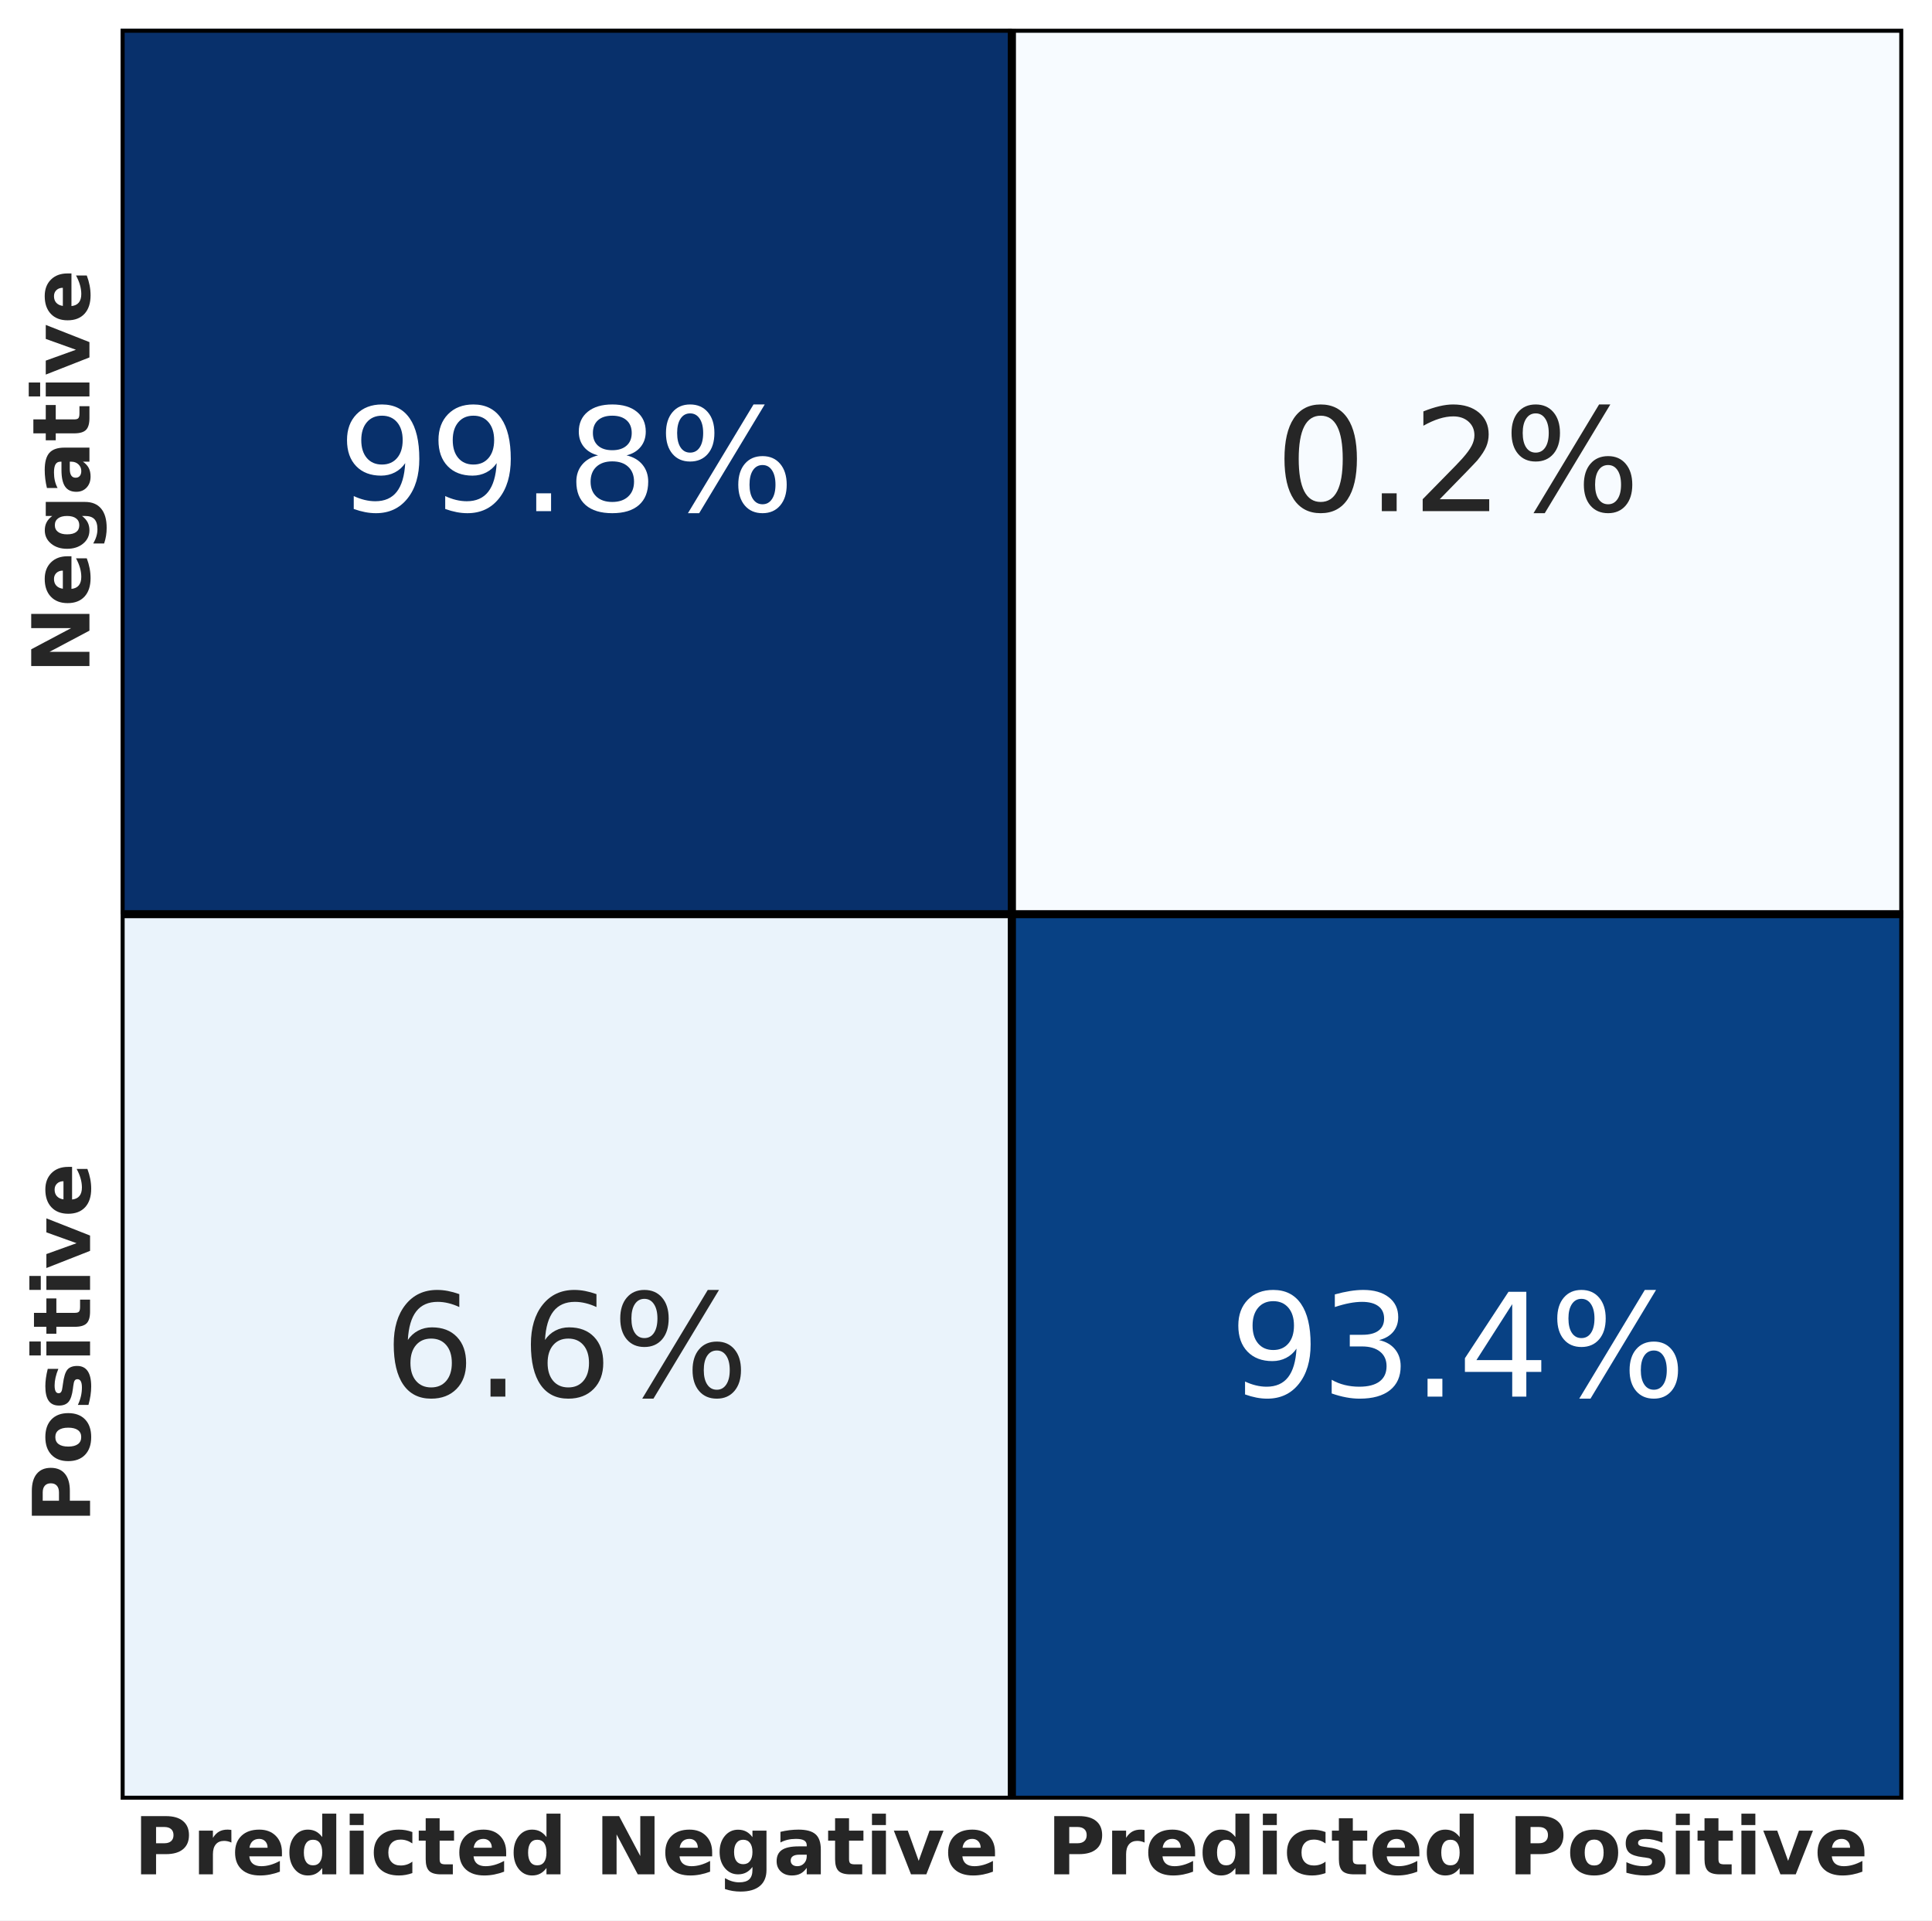
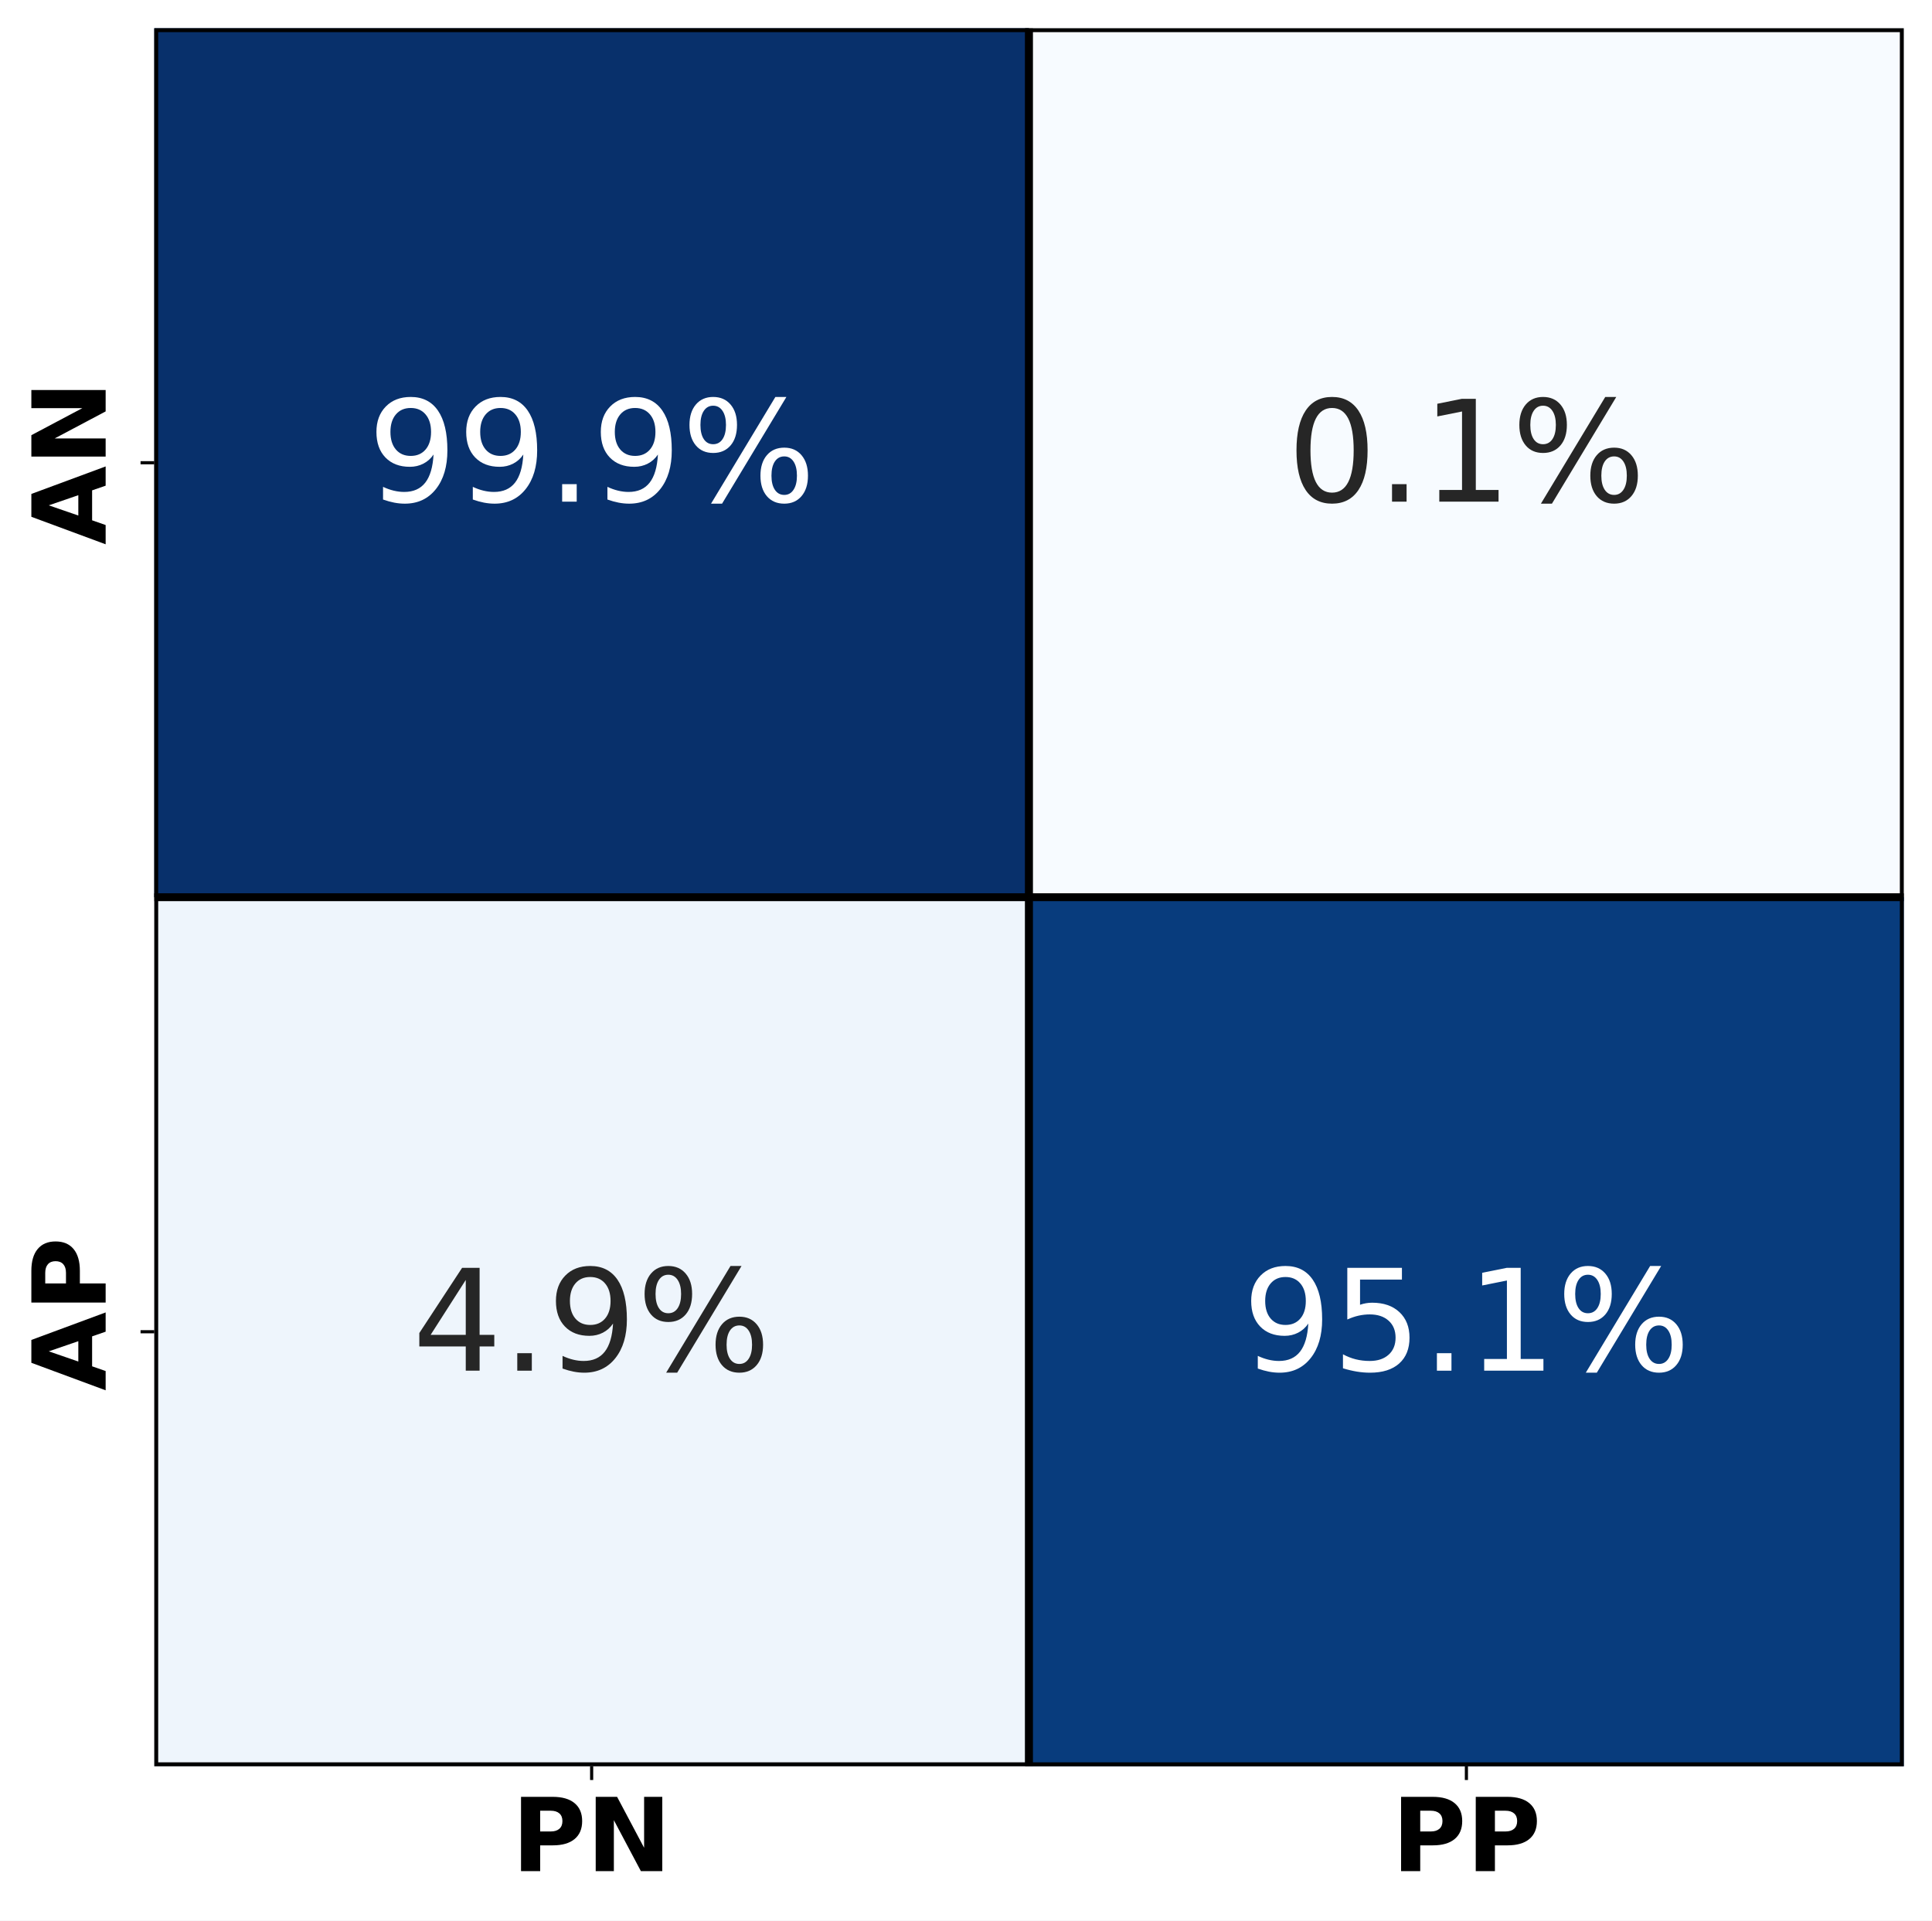
- <svg xmlns="http://www.w3.org/2000/svg" xmlns:xlink="http://www.w3.org/1999/xlink" width="483.812pt" height="480.933pt" viewBox="0 0 483.812 480.933" version="1.1">
+ <svg xmlns="http://www.w3.org/2000/svg" xmlns:xlink="http://www.w3.org/1999/xlink" width="492.963pt" height="490.083pt" viewBox="0 0 492.963 490.083" version="1.1">
  <defs>
    <style type="text/css">*{stroke-linejoin: round; stroke-linecap: butt}</style>
  </defs>
  <g id="figure_1">
    <g id="patch_1">
-       <path d="M 0 480.933  L 483.812 480.933  L 483.812 0  L 0 0  z " style="fill: #ffffff" />
+       <path d="M 0 490.083  L 492.963 490.083  L 492.963 0  L 0 0  z " style="fill: #ffffff" />
    </g>
    <g id="axes_1">
      <g id="patch_2">
-         <path d="M 30.212 450.72  L 476.613 450.72  L 476.613 7.2  L 30.212 7.2  z " style="fill: #ffffff" />
+         <path d="M 39.363 450.72  L 485.763 450.72  L 485.763 7.2  L 39.363 7.2  z " style="fill: #ffffff" />
+       </g>
+       <g id="QuadMesh_1">
+         <path d="M 39.363 7.2  L 262.563 7.2  L 262.563 228.96  L 39.363 228.96  L 39.363 7.2  " clip-path="url(#p75801d3773)" style="fill: #08306b; stroke: #000000; stroke-width: 2" />
+         <path d="M 262.563 7.2  L 485.763 7.2  L 485.763 228.96  L 262.563 228.96  L 262.563 7.2  " clip-path="url(#p75801d3773)" style="fill: #f7fbff; stroke: #000000; stroke-width: 2" />
+         <path d="M 39.363 228.96  L 262.563 228.96  L 262.563 450.72  L 39.363 450.72  L 39.363 228.96  " clip-path="url(#p75801d3773)" style="fill: #eef5fc; stroke: #000000; stroke-width: 2" />
+         <path d="M 262.563 228.96  L 485.763 228.96  L 485.763 450.72  L 262.563 450.72  L 262.563 228.96  " clip-path="url(#p75801d3773)" style="fill: #083c7d; stroke: #000000; stroke-width: 2" />
      </g>
      <g id="matplotlib.axis_1">
        <g id="xtick_1">
          <g id="line2d_1">
-             <path d="M 141.812 450.72  L 141.812 7.2  " clip-path="url(#pf9c2066b5d)" style="fill: none; stroke: #cccccc; stroke-width: 0.8; stroke-linecap: round" />
+             <defs>
+               <path id="m35290cfb27" d="M 0 0  L 0 3.5  " style="stroke: #000000; stroke-width: 0.8" />
+             </defs>
+             <g>
+               <use xlink:href="#m35290cfb27" x="150.963" y="450.72" style="stroke: #000000; stroke-width: 0.8" />
+             </g>
          </g>
-           <g id="line2d_2" />
          <g id="text_1">
-             <g style="fill: #262626" transform="translate(33.48594 469.4169) scale(0.2 -0.2)">
+             <g transform="translate(130.5552 477.4759) scale(0.26 -0.26)">
              <defs>
                <path id="DejaVuSans-Bold-50" d="M 588 4666  L 2584 4666  Q 3475 4666 3951 4270  Q 4428 3875 4428 3144  Q 4428 2409 3951 2014  Q 3475 1619 2584 1619  L 1791 1619  L 1791 0  L 588 0  L 588 4666  z M 1791 3794  L 1791 2491  L 2456 2491  Q 2806 2491 2997 2661  Q 3188 2831 3188 3144  Q 3188 3456 2997 3625  Q 2806 3794 2456 3794  L 1791 3794  z " transform="scale(0.015625)" />
-                 <path id="DejaVuSans-Bold-72" d="M 3138 2547  Q 2991 2616 2845 2648  Q 2700 2681 2553 2681  Q 2122 2681 1889 2404  Q 1656 2128 1656 1613  L 1656 0  L 538 0  L 538 3500  L 1656 3500  L 1656 2925  Q 1872 3269 2151 3426  Q 2431 3584 2822 3584  Q 2878 3584 2943 3579  Q 3009 3575 3134 3559  L 3138 2547  z " transform="scale(0.015625)" />
-                 <path id="DejaVuSans-Bold-65" d="M 4031 1759  L 4031 1441  L 1416 1441  Q 1456 1047 1700 850  Q 1944 653 2381 653  Q 2734 653 3104 758  Q 3475 863 3866 1075  L 3866 213  Q 3469 63 3072 -14  Q 2675 -91 2278 -91  Q 1328 -91 801 392  Q 275 875 275 1747  Q 275 2603 792 3093  Q 1309 3584 2216 3584  Q 3041 3584 3536 3087  Q 4031 2591 4031 1759  z M 2881 2131  Q 2881 2450 2695 2645  Q 2509 2841 2209 2841  Q 1884 2841 1681 2658  Q 1478 2475 1428 2131  L 2881 2131  z " transform="scale(0.015625)" />
-                 <path id="DejaVuSans-Bold-64" d="M 2919 2988  L 2919 4863  L 4044 4863  L 4044 0  L 2919 0  L 2919 506  Q 2688 197 2409 53  Q 2131 -91 1766 -91  Q 1119 -91 703 423  Q 288 938 288 1747  Q 288 2556 703 3070  Q 1119 3584 1766 3584  Q 2128 3584 2408 3439  Q 2688 3294 2919 2988  z M 2181 722  Q 2541 722 2730 984  Q 2919 1247 2919 1747  Q 2919 2247 2730 2509  Q 2541 2772 2181 2772  Q 1825 2772 1636 2509  Q 1447 2247 1447 1747  Q 1447 1247 1636 984  Q 1825 722 2181 722  z " transform="scale(0.015625)" />
-                 <path id="DejaVuSans-Bold-69" d="M 538 3500  L 1656 3500  L 1656 0  L 538 0  L 538 3500  z M 538 4863  L 1656 4863  L 1656 3950  L 538 3950  L 538 4863  z " transform="scale(0.015625)" />
-                 <path id="DejaVuSans-Bold-63" d="M 3366 3391  L 3366 2478  Q 3138 2634 2908 2709  Q 2678 2784 2431 2784  Q 1963 2784 1702 2511  Q 1441 2238 1441 1747  Q 1441 1256 1702 982  Q 1963 709 2431 709  Q 2694 709 2930 787  Q 3166 866 3366 1019  L 3366 103  Q 3103 6 2833 -42  Q 2563 -91 2291 -91  Q 1344 -91 809 395  Q 275 881 275 1747  Q 275 2613 809 3098  Q 1344 3584 2291 3584  Q 2566 3584 2833 3536  Q 3100 3488 3366 3391  z " transform="scale(0.015625)" />
-                 <path id="DejaVuSans-Bold-74" d="M 1759 4494  L 1759 3500  L 2913 3500  L 2913 2700  L 1759 2700  L 1759 1216  Q 1759 972 1856 886  Q 1953 800 2241 800  L 2816 800  L 2816 0  L 1856 0  Q 1194 0 917 276  Q 641 553 641 1216  L 641 2700  L 84 2700  L 84 3500  L 641 3500  L 641 4494  L 1759 4494  z " transform="scale(0.015625)" />
-                 <path id="DejaVuSans-Bold-20" transform="scale(0.015625)" />
                <path id="DejaVuSans-Bold-4e" d="M 588 4666  L 1931 4666  L 3628 1466  L 3628 4666  L 4769 4666  L 4769 0  L 3425 0  L 1728 3200  L 1728 0  L 588 0  L 588 4666  z " transform="scale(0.015625)" />
-                 <path id="DejaVuSans-Bold-67" d="M 2919 594  Q 2688 288 2409 144  Q 2131 0 1766 0  Q 1125 0 706 504  Q 288 1009 288 1791  Q 288 2575 706 3076  Q 1125 3578 1766 3578  Q 2131 3578 2409 3434  Q 2688 3291 2919 2981  L 2919 3500  L 4044 3500  L 4044 353  Q 4044 -491 3511 -936  Q 2978 -1381 1966 -1381  Q 1638 -1381 1331 -1331  Q 1025 -1281 716 -1178  L 716 -306  Q 1009 -475 1290 -558  Q 1572 -641 1856 -641  Q 2406 -641 2662 -400  Q 2919 -159 2919 353  L 2919 594  z M 2181 2772  Q 1834 2772 1640 2515  Q 1447 2259 1447 1791  Q 1447 1309 1634 1061  Q 1822 813 2181 813  Q 2531 813 2725 1069  Q 2919 1325 2919 1791  Q 2919 2259 2725 2515  Q 2531 2772 2181 2772  z " transform="scale(0.015625)" />
-                 <path id="DejaVuSans-Bold-61" d="M 2106 1575  Q 1756 1575 1579 1456  Q 1403 1338 1403 1106  Q 1403 894 1545 773  Q 1688 653 1941 653  Q 2256 653 2472 879  Q 2688 1106 2688 1447  L 2688 1575  L 2106 1575  z M 3816 1997  L 3816 0  L 2688 0  L 2688 519  Q 2463 200 2181 54  Q 1900 -91 1497 -91  Q 953 -91 614 226  Q 275 544 275 1050  Q 275 1666 698 1953  Q 1122 2241 2028 2241  L 2688 2241  L 2688 2328  Q 2688 2594 2478 2717  Q 2269 2841 1825 2841  Q 1466 2841 1156 2769  Q 847 2697 581 2553  L 581 3406  Q 941 3494 1303 3539  Q 1666 3584 2028 3584  Q 2975 3584 3395 3211  Q 3816 2838 3816 1997  z " transform="scale(0.015625)" />
-                 <path id="DejaVuSans-Bold-76" d="M 97 3500  L 1216 3500  L 2088 1081  L 2956 3500  L 4078 3500  L 2700 0  L 1472 0  L 97 3500  z " transform="scale(0.015625)" />
              </defs>
              <use xlink:href="#DejaVuSans-Bold-50" />
-               <use xlink:href="#DejaVuSans-Bold-72" x="73.291" />
-               <use xlink:href="#DejaVuSans-Bold-65" x="122.607" />
-               <use xlink:href="#DejaVuSans-Bold-64" x="190.43" />
-               <use xlink:href="#DejaVuSans-Bold-69" x="262.012" />
-               <use xlink:href="#DejaVuSans-Bold-63" x="296.289" />
-               <use xlink:href="#DejaVuSans-Bold-74" x="355.566" />
-               <use xlink:href="#DejaVuSans-Bold-65" x="403.369" />
-               <use xlink:href="#DejaVuSans-Bold-64" x="471.191" />
-               <use xlink:href="#DejaVuSans-Bold-20" x="542.773" />
-               <use xlink:href="#DejaVuSans-Bold-4e" x="577.588" />
-               <use xlink:href="#DejaVuSans-Bold-65" x="661.279" />
-               <use xlink:href="#DejaVuSans-Bold-67" x="729.102" />
-               <use xlink:href="#DejaVuSans-Bold-61" x="800.684" />
-               <use xlink:href="#DejaVuSans-Bold-74" x="868.164" />
-               <use xlink:href="#DejaVuSans-Bold-69" x="915.967" />
-               <use xlink:href="#DejaVuSans-Bold-76" x="950.244" />
-               <use xlink:href="#DejaVuSans-Bold-65" x="1015.43" />
+               <use xlink:href="#DejaVuSans-Bold-4e" x="73.291" />
            </g>
          </g>
        </g>
        <g id="xtick_2">
-           <g id="line2d_3">
-             <path d="M 365.012 450.72  L 365.012 7.2  " clip-path="url(#pf9c2066b5d)" style="fill: none; stroke: #cccccc; stroke-width: 0.8; stroke-linecap: round" />
+           <g id="line2d_2">
+             <g>
+               <use xlink:href="#m35290cfb27" x="374.163" y="450.72" style="stroke: #000000; stroke-width: 0.8" />
+             </g>
          </g>
-           <g id="line2d_4" />
          <g id="text_2">
-             <g style="fill: #262626" transform="translate(262.1641 469.4169) scale(0.2 -0.2)">
-               <defs>
-                 <path id="DejaVuSans-Bold-6f" d="M 2203 2784  Q 1831 2784 1636 2517  Q 1441 2250 1441 1747  Q 1441 1244 1636 976  Q 1831 709 2203 709  Q 2569 709 2762 976  Q 2956 1244 2956 1747  Q 2956 2250 2762 2517  Q 2569 2784 2203 2784  z M 2203 3584  Q 3106 3584 3614 3096  Q 4122 2609 4122 1747  Q 4122 884 3614 396  Q 3106 -91 2203 -91  Q 1297 -91 786 396  Q 275 884 275 1747  Q 275 2609 786 3096  Q 1297 3584 2203 3584  z " transform="scale(0.015625)" />
-                 <path id="DejaVuSans-Bold-73" d="M 3272 3391  L 3272 2541  Q 2913 2691 2578 2766  Q 2244 2841 1947 2841  Q 1628 2841 1473 2761  Q 1319 2681 1319 2516  Q 1319 2381 1436 2309  Q 1553 2238 1856 2203  L 2053 2175  Q 2913 2066 3209 1816  Q 3506 1566 3506 1031  Q 3506 472 3093 190  Q 2681 -91 1863 -91  Q 1516 -91 1145 -36  Q 775 19 384 128  L 384 978  Q 719 816 1070 734  Q 1422 653 1784 653  Q 2113 653 2278 743  Q 2444 834 2444 1013  Q 2444 1163 2330 1236  Q 2216 1309 1875 1350  L 1678 1375  Q 931 1469 631 1722  Q 331 1975 331 2491  Q 331 3047 712 3315  Q 1094 3584 1881 3584  Q 2191 3584 2531 3537  Q 2872 3491 3272 3391  z " transform="scale(0.015625)" />
-               </defs>
+             <g transform="translate(355.1059 477.4759) scale(0.26 -0.26)">
              <use xlink:href="#DejaVuSans-Bold-50" />
-               <use xlink:href="#DejaVuSans-Bold-72" x="73.291" />
-               <use xlink:href="#DejaVuSans-Bold-65" x="122.607" />
-               <use xlink:href="#DejaVuSans-Bold-64" x="190.43" />
-               <use xlink:href="#DejaVuSans-Bold-69" x="262.012" />
-               <use xlink:href="#DejaVuSans-Bold-63" x="296.289" />
-               <use xlink:href="#DejaVuSans-Bold-74" x="355.566" />
-               <use xlink:href="#DejaVuSans-Bold-65" x="403.369" />
-               <use xlink:href="#DejaVuSans-Bold-64" x="471.191" />
-               <use xlink:href="#DejaVuSans-Bold-20" x="542.773" />
-               <use xlink:href="#DejaVuSans-Bold-50" x="577.588" />
-               <use xlink:href="#DejaVuSans-Bold-6f" x="650.879" />
-               <use xlink:href="#DejaVuSans-Bold-73" x="719.58" />
-               <use xlink:href="#DejaVuSans-Bold-69" x="779.102" />
-               <use xlink:href="#DejaVuSans-Bold-74" x="813.379" />
-               <use xlink:href="#DejaVuSans-Bold-69" x="861.182" />
-               <use xlink:href="#DejaVuSans-Bold-76" x="895.459" />
-               <use xlink:href="#DejaVuSans-Bold-65" x="960.645" />
+               <use xlink:href="#DejaVuSans-Bold-50" x="73.291" />
            </g>
          </g>
        </g>
      </g>
      <g id="matplotlib.axis_2">
        <g id="ytick_1">
-           <g id="line2d_5">
-             <path d="M 30.212 118.08  L 476.613 118.08  " clip-path="url(#pf9c2066b5d)" style="fill: none; stroke: #cccccc; stroke-width: 0.8; stroke-linecap: round" />
+           <g id="line2d_3">
+             <defs>
+               <path id="m3613133e5c" d="M 0 0  L -3.5 0  " style="stroke: #000000; stroke-width: 0.8" />
+             </defs>
+             <g>
+               <use xlink:href="#m3613133e5c" x="39.363" y="118.08" style="stroke: #000000; stroke-width: 0.8" />
+             </g>
          </g>
-           <g id="line2d_6" />
          <g id="text_3">
-             <g style="fill: #262626" transform="translate(22.39688 168.6472) rotate(-90) scale(0.2 -0.2)">
-               <use xlink:href="#DejaVuSans-Bold-4e" />
-               <use xlink:href="#DejaVuSans-Bold-65" x="83.691" />
-               <use xlink:href="#DejaVuSans-Bold-67" x="151.514" />
-               <use xlink:href="#DejaVuSans-Bold-61" x="223.096" />
-               <use xlink:href="#DejaVuSans-Bold-74" x="290.576" />
-               <use xlink:href="#DejaVuSans-Bold-69" x="338.379" />
-               <use xlink:href="#DejaVuSans-Bold-76" x="372.656" />
-               <use xlink:href="#DejaVuSans-Bold-65" x="437.842" />
+             <g transform="translate(26.95594 139.0202) rotate(-90) scale(0.26 -0.26)">
+               <defs>
+                 <path id="DejaVuSans-Bold-41" d="M 3419 850  L 1538 850  L 1241 0  L 31 0  L 1759 4666  L 3194 4666  L 4922 0  L 3713 0  L 3419 850  z M 1838 1716  L 3116 1716  L 2478 3572  L 1838 1716  z " transform="scale(0.015625)" />
+               </defs>
+               <use xlink:href="#DejaVuSans-Bold-41" />
+               <use xlink:href="#DejaVuSans-Bold-4e" x="77.393" />
            </g>
          </g>
        </g>
        <g id="ytick_2">
-           <g id="line2d_7">
-             <path d="M 30.212 339.84  L 476.613 339.84  " clip-path="url(#pf9c2066b5d)" style="fill: none; stroke: #cccccc; stroke-width: 0.8; stroke-linecap: round" />
+           <g id="line2d_4">
+             <g>
+               <use xlink:href="#m3613133e5c" x="39.363" y="339.84" style="stroke: #000000; stroke-width: 0.8" />
+             </g>
          </g>
-           <g id="line2d_8" />
          <g id="text_4">
-             <g style="fill: #262626" transform="translate(22.55313 388.4103) rotate(-90) scale(0.2 -0.2)">
+             <g transform="translate(26.95594 363.955) rotate(-90) scale(0.26 -0.26)">
+               <defs>
+                 <path id="DejaVuSans-Bold-20" transform="scale(0.015625)" />
+               </defs>
              <use xlink:href="#DejaVuSans-Bold-20" />
-               <use xlink:href="#DejaVuSans-Bold-50" x="34.814" />
-               <use xlink:href="#DejaVuSans-Bold-6f" x="108.105" />
-               <use xlink:href="#DejaVuSans-Bold-73" x="176.807" />
-               <use xlink:href="#DejaVuSans-Bold-69" x="236.328" />
-               <use xlink:href="#DejaVuSans-Bold-74" x="270.605" />
-               <use xlink:href="#DejaVuSans-Bold-69" x="318.408" />
-               <use xlink:href="#DejaVuSans-Bold-76" x="352.686" />
-               <use xlink:href="#DejaVuSans-Bold-65" x="417.871" />
+               <use xlink:href="#DejaVuSans-Bold-41" x="34.814" />
+               <use xlink:href="#DejaVuSans-Bold-50" x="112.207" />
            </g>
          </g>
        </g>
      </g>
-       <g id="QuadMesh_1">
-         <path d="M 30.212 7.2  L 253.412 7.2  L 253.412 228.96  L 30.212 228.96  L 30.212 7.2  " clip-path="url(#pf9c2066b5d)" style="fill: #08306b; stroke: #000000; stroke-width: 2" />
-         <path d="M 253.412 7.2  L 476.613 7.2  L 476.613 228.96  L 253.412 228.96  L 253.412 7.2  " clip-path="url(#pf9c2066b5d)" style="fill: #f7fbff; stroke: #000000; stroke-width: 2" />
-         <path d="M 30.212 228.96  L 253.412 228.96  L 253.412 450.72  L 30.212 450.72  L 30.212 228.96  " clip-path="url(#pf9c2066b5d)" style="fill: #eaf3fb; stroke: #000000; stroke-width: 2" />
-         <path d="M 253.412 228.96  L 476.613 228.96  L 476.613 450.72  L 253.412 450.72  L 253.412 228.96  " clip-path="url(#pf9c2066b5d)" style="fill: #084184; stroke: #000000; stroke-width: 2" />
-       </g>
      <g id="text_5">
-         <g style="fill: #ffffff" transform="translate(84.63156 128.0137) scale(0.36 -0.36)">
+         <g style="fill: #ffffff" transform="translate(93.78219 128.0137) scale(0.36 -0.36)">
          <defs>
            <path id="DejaVuSans-39" d="M 703 97  L 703 672  Q 941 559 1184 500  Q 1428 441 1663 441  Q 2288 441 2617 861  Q 2947 1281 2994 2138  Q 2813 1869 2534 1725  Q 2256 1581 1919 1581  Q 1219 1581 811 2004  Q 403 2428 403 3163  Q 403 3881 828 4315  Q 1253 4750 1959 4750  Q 2769 4750 3195 4129  Q 3622 3509 3622 2328  Q 3622 1225 3098 567  Q 2575 -91 1691 -91  Q 1453 -91 1209 -44  Q 966 3 703 97  z M 1959 2075  Q 2384 2075 2632 2365  Q 2881 2656 2881 3163  Q 2881 3666 2632 3958  Q 2384 4250 1959 4250  Q 1534 4250 1286 3958  Q 1038 3666 1038 3163  Q 1038 2656 1286 2365  Q 1534 2075 1959 2075  z " transform="scale(0.015625)" />
            <path id="DejaVuSans-2e" d="M 684 794  L 1344 794  L 1344 0  L 684 0  L 684 794  z " transform="scale(0.015625)" />
-             <path id="DejaVuSans-38" d="M 2034 2216  Q 1584 2216 1326 1975  Q 1069 1734 1069 1313  Q 1069 891 1326 650  Q 1584 409 2034 409  Q 2484 409 2743 651  Q 3003 894 3003 1313  Q 3003 1734 2745 1975  Q 2488 2216 2034 2216  z M 1403 2484  Q 997 2584 770 2862  Q 544 3141 544 3541  Q 544 4100 942 4425  Q 1341 4750 2034 4750  Q 2731 4750 3128 4425  Q 3525 4100 3525 3541  Q 3525 3141 3298 2862  Q 3072 2584 2669 2484  Q 3125 2378 3379 2068  Q 3634 1759 3634 1313  Q 3634 634 3220 271  Q 2806 -91 2034 -91  Q 1263 -91 848 271  Q 434 634 434 1313  Q 434 1759 690 2068  Q 947 2378 1403 2484  z M 1172 3481  Q 1172 3119 1398 2916  Q 1625 2713 2034 2713  Q 2441 2713 2670 2916  Q 2900 3119 2900 3481  Q 2900 3844 2670 4047  Q 2441 4250 2034 4250  Q 1625 4250 1398 4047  Q 1172 3844 1172 3481  z " transform="scale(0.015625)" />
            <path id="DejaVuSans-25" d="M 4653 2053  Q 4381 2053 4226 1822  Q 4072 1591 4072 1178  Q 4072 772 4226 539  Q 4381 306 4653 306  Q 4919 306 5073 539  Q 5228 772 5228 1178  Q 5228 1588 5073 1820  Q 4919 2053 4653 2053  z M 4653 2450  Q 5147 2450 5437 2106  Q 5728 1763 5728 1178  Q 5728 594 5436 251  Q 5144 -91 4653 -91  Q 4153 -91 3862 251  Q 3572 594 3572 1178  Q 3572 1766 3864 2108  Q 4156 2450 4653 2450  z M 1428 4353  Q 1159 4353 1004 4120  Q 850 3888 850 3481  Q 850 3069 1003 2837  Q 1156 2606 1428 2606  Q 1700 2606 1854 2837  Q 2009 3069 2009 3481  Q 2009 3884 1853 4118  Q 1697 4353 1428 4353  z M 4250 4750  L 4750 4750  L 1831 -91  L 1331 -91  L 4250 4750  z M 1428 4750  Q 1922 4750 2215 4408  Q 2509 4066 2509 3481  Q 2509 2891 2217 2550  Q 1925 2209 1428 2209  Q 931 2209 642 2551  Q 353 2894 353 3481  Q 353 4063 643 4406  Q 934 4750 1428 4750  z " transform="scale(0.015625)" />
          </defs>
          <use xlink:href="#DejaVuSans-39" />
          <use xlink:href="#DejaVuSans-39" x="63.623" />
          <use xlink:href="#DejaVuSans-2e" x="127.246" />
-           <use xlink:href="#DejaVuSans-38" x="159.033" />
+           <use xlink:href="#DejaVuSans-39" x="159.033" />
          <use xlink:href="#DejaVuSans-25" x="222.656" />
        </g>
      </g>
      <g id="text_6">
-         <g style="fill: #262626" transform="translate(319.2841 128.0137) scale(0.36 -0.36)">
+         <g style="fill: #262626" transform="translate(328.4347 128.0137) scale(0.36 -0.36)">
          <defs>
            <path id="DejaVuSans-30" d="M 2034 4250  Q 1547 4250 1301 3770  Q 1056 3291 1056 2328  Q 1056 1369 1301 889  Q 1547 409 2034 409  Q 2525 409 2770 889  Q 3016 1369 3016 2328  Q 3016 3291 2770 3770  Q 2525 4250 2034 4250  z M 2034 4750  Q 2819 4750 3233 4129  Q 3647 3509 3647 2328  Q 3647 1150 3233 529  Q 2819 -91 2034 -91  Q 1250 -91 836 529  Q 422 1150 422 2328  Q 422 3509 836 4129  Q 1250 4750 2034 4750  z " transform="scale(0.015625)" />
-             <path id="DejaVuSans-32" d="M 1228 531  L 3431 531  L 3431 0  L 469 0  L 469 531  Q 828 903 1448 1529  Q 2069 2156 2228 2338  Q 2531 2678 2651 2914  Q 2772 3150 2772 3378  Q 2772 3750 2511 3984  Q 2250 4219 1831 4219  Q 1534 4219 1204 4116  Q 875 4013 500 3803  L 500 4441  Q 881 4594 1212 4672  Q 1544 4750 1819 4750  Q 2544 4750 2975 4387  Q 3406 4025 3406 3419  Q 3406 3131 3298 2873  Q 3191 2616 2906 2266  Q 2828 2175 2409 1742  Q 1991 1309 1228 531  z " transform="scale(0.015625)" />
+             <path id="DejaVuSans-31" d="M 794 531  L 1825 531  L 1825 4091  L 703 3866  L 703 4441  L 1819 4666  L 2450 4666  L 2450 531  L 3481 531  L 3481 0  L 794 0  L 794 531  z " transform="scale(0.015625)" />
          </defs>
          <use xlink:href="#DejaVuSans-30" />
          <use xlink:href="#DejaVuSans-2e" x="63.623" />
-           <use xlink:href="#DejaVuSans-32" x="95.41" />
+           <use xlink:href="#DejaVuSans-31" x="95.41" />
          <use xlink:href="#DejaVuSans-25" x="159.033" />
        </g>
      </g>
      <g id="text_7">
-         <g style="fill: #262626" transform="translate(96.08406 349.7738) scale(0.36 -0.36)">
+         <g style="fill: #262626" transform="translate(105.2347 349.7738) scale(0.36 -0.36)">
          <defs>
-             <path id="DejaVuSans-36" d="M 2113 2584  Q 1688 2584 1439 2293  Q 1191 2003 1191 1497  Q 1191 994 1439 701  Q 1688 409 2113 409  Q 2538 409 2786 701  Q 3034 994 3034 1497  Q 3034 2003 2786 2293  Q 2538 2584 2113 2584  z M 3366 4563  L 3366 3988  Q 3128 4100 2886 4159  Q 2644 4219 2406 4219  Q 1781 4219 1451 3797  Q 1122 3375 1075 2522  Q 1259 2794 1537 2939  Q 1816 3084 2150 3084  Q 2853 3084 3261 2657  Q 3669 2231 3669 1497  Q 3669 778 3244 343  Q 2819 -91 2113 -91  Q 1303 -91 875 529  Q 447 1150 447 2328  Q 447 3434 972 4092  Q 1497 4750 2381 4750  Q 2619 4750 2861 4703  Q 3103 4656 3366 4563  z " transform="scale(0.015625)" />
+             <path id="DejaVuSans-34" d="M 2419 4116  L 825 1625  L 2419 1625  L 2419 4116  z M 2253 4666  L 3047 4666  L 3047 1625  L 3713 1625  L 3713 1100  L 3047 1100  L 3047 0  L 2419 0  L 2419 1100  L 313 1100  L 313 1709  L 2253 4666  z " transform="scale(0.015625)" />
          </defs>
-           <use xlink:href="#DejaVuSans-36" />
+           <use xlink:href="#DejaVuSans-34" />
          <use xlink:href="#DejaVuSans-2e" x="63.623" />
-           <use xlink:href="#DejaVuSans-36" x="95.41" />
+           <use xlink:href="#DejaVuSans-39" x="95.41" />
          <use xlink:href="#DejaVuSans-25" x="159.033" />
        </g>
      </g>
      <g id="text_8">
-         <g style="fill: #ffffff" transform="translate(307.8316 349.7738) scale(0.36 -0.36)">
+         <g style="fill: #ffffff" transform="translate(316.9822 349.7738) scale(0.36 -0.36)">
          <defs>
-             <path id="DejaVuSans-33" d="M 2597 2516  Q 3050 2419 3304 2112  Q 3559 1806 3559 1356  Q 3559 666 3084 287  Q 2609 -91 1734 -91  Q 1441 -91 1130 -33  Q 819 25 488 141  L 488 750  Q 750 597 1062 519  Q 1375 441 1716 441  Q 2309 441 2620 675  Q 2931 909 2931 1356  Q 2931 1769 2642 2001  Q 2353 2234 1838 2234  L 1294 2234  L 1294 2753  L 1863 2753  Q 2328 2753 2575 2939  Q 2822 3125 2822 3475  Q 2822 3834 2567 4026  Q 2313 4219 1838 4219  Q 1578 4219 1281 4162  Q 984 4106 628 3988  L 628 4550  Q 988 4650 1302 4700  Q 1616 4750 1894 4750  Q 2613 4750 3031 4423  Q 3450 4097 3450 3541  Q 3450 3153 3228 2886  Q 3006 2619 2597 2516  z " transform="scale(0.015625)" />
-             <path id="DejaVuSans-34" d="M 2419 4116  L 825 1625  L 2419 1625  L 2419 4116  z M 2253 4666  L 3047 4666  L 3047 1625  L 3713 1625  L 3713 1100  L 3047 1100  L 3047 0  L 2419 0  L 2419 1100  L 313 1100  L 313 1709  L 2253 4666  z " transform="scale(0.015625)" />
+             <path id="DejaVuSans-35" d="M 691 4666  L 3169 4666  L 3169 4134  L 1269 4134  L 1269 2991  Q 1406 3038 1543 3061  Q 1681 3084 1819 3084  Q 2600 3084 3056 2656  Q 3513 2228 3513 1497  Q 3513 744 3044 326  Q 2575 -91 1722 -91  Q 1428 -91 1123 -41  Q 819 9 494 109  L 494 744  Q 775 591 1075 516  Q 1375 441 1709 441  Q 2250 441 2565 725  Q 2881 1009 2881 1497  Q 2881 1984 2565 2268  Q 2250 2553 1709 2553  Q 1456 2553 1204 2497  Q 953 2441 691 2322  L 691 4666  z " transform="scale(0.015625)" />
          </defs>
          <use xlink:href="#DejaVuSans-39" />
-           <use xlink:href="#DejaVuSans-33" x="63.623" />
+           <use xlink:href="#DejaVuSans-35" x="63.623" />
          <use xlink:href="#DejaVuSans-2e" x="127.246" />
-           <use xlink:href="#DejaVuSans-34" x="159.033" />
+           <use xlink:href="#DejaVuSans-31" x="159.033" />
          <use xlink:href="#DejaVuSans-25" x="222.656" />
        </g>
      </g>
    </g>
  </g>
  <defs>
-     <clipPath id="pf9c2066b5d">
-       <rect x="30.212" y="7.2" width="446.4" height="443.52" />
+     <clipPath id="p75801d3773">
+       <rect x="39.363" y="7.2" width="446.4" height="443.52" />
    </clipPath>
  </defs>
</svg>
